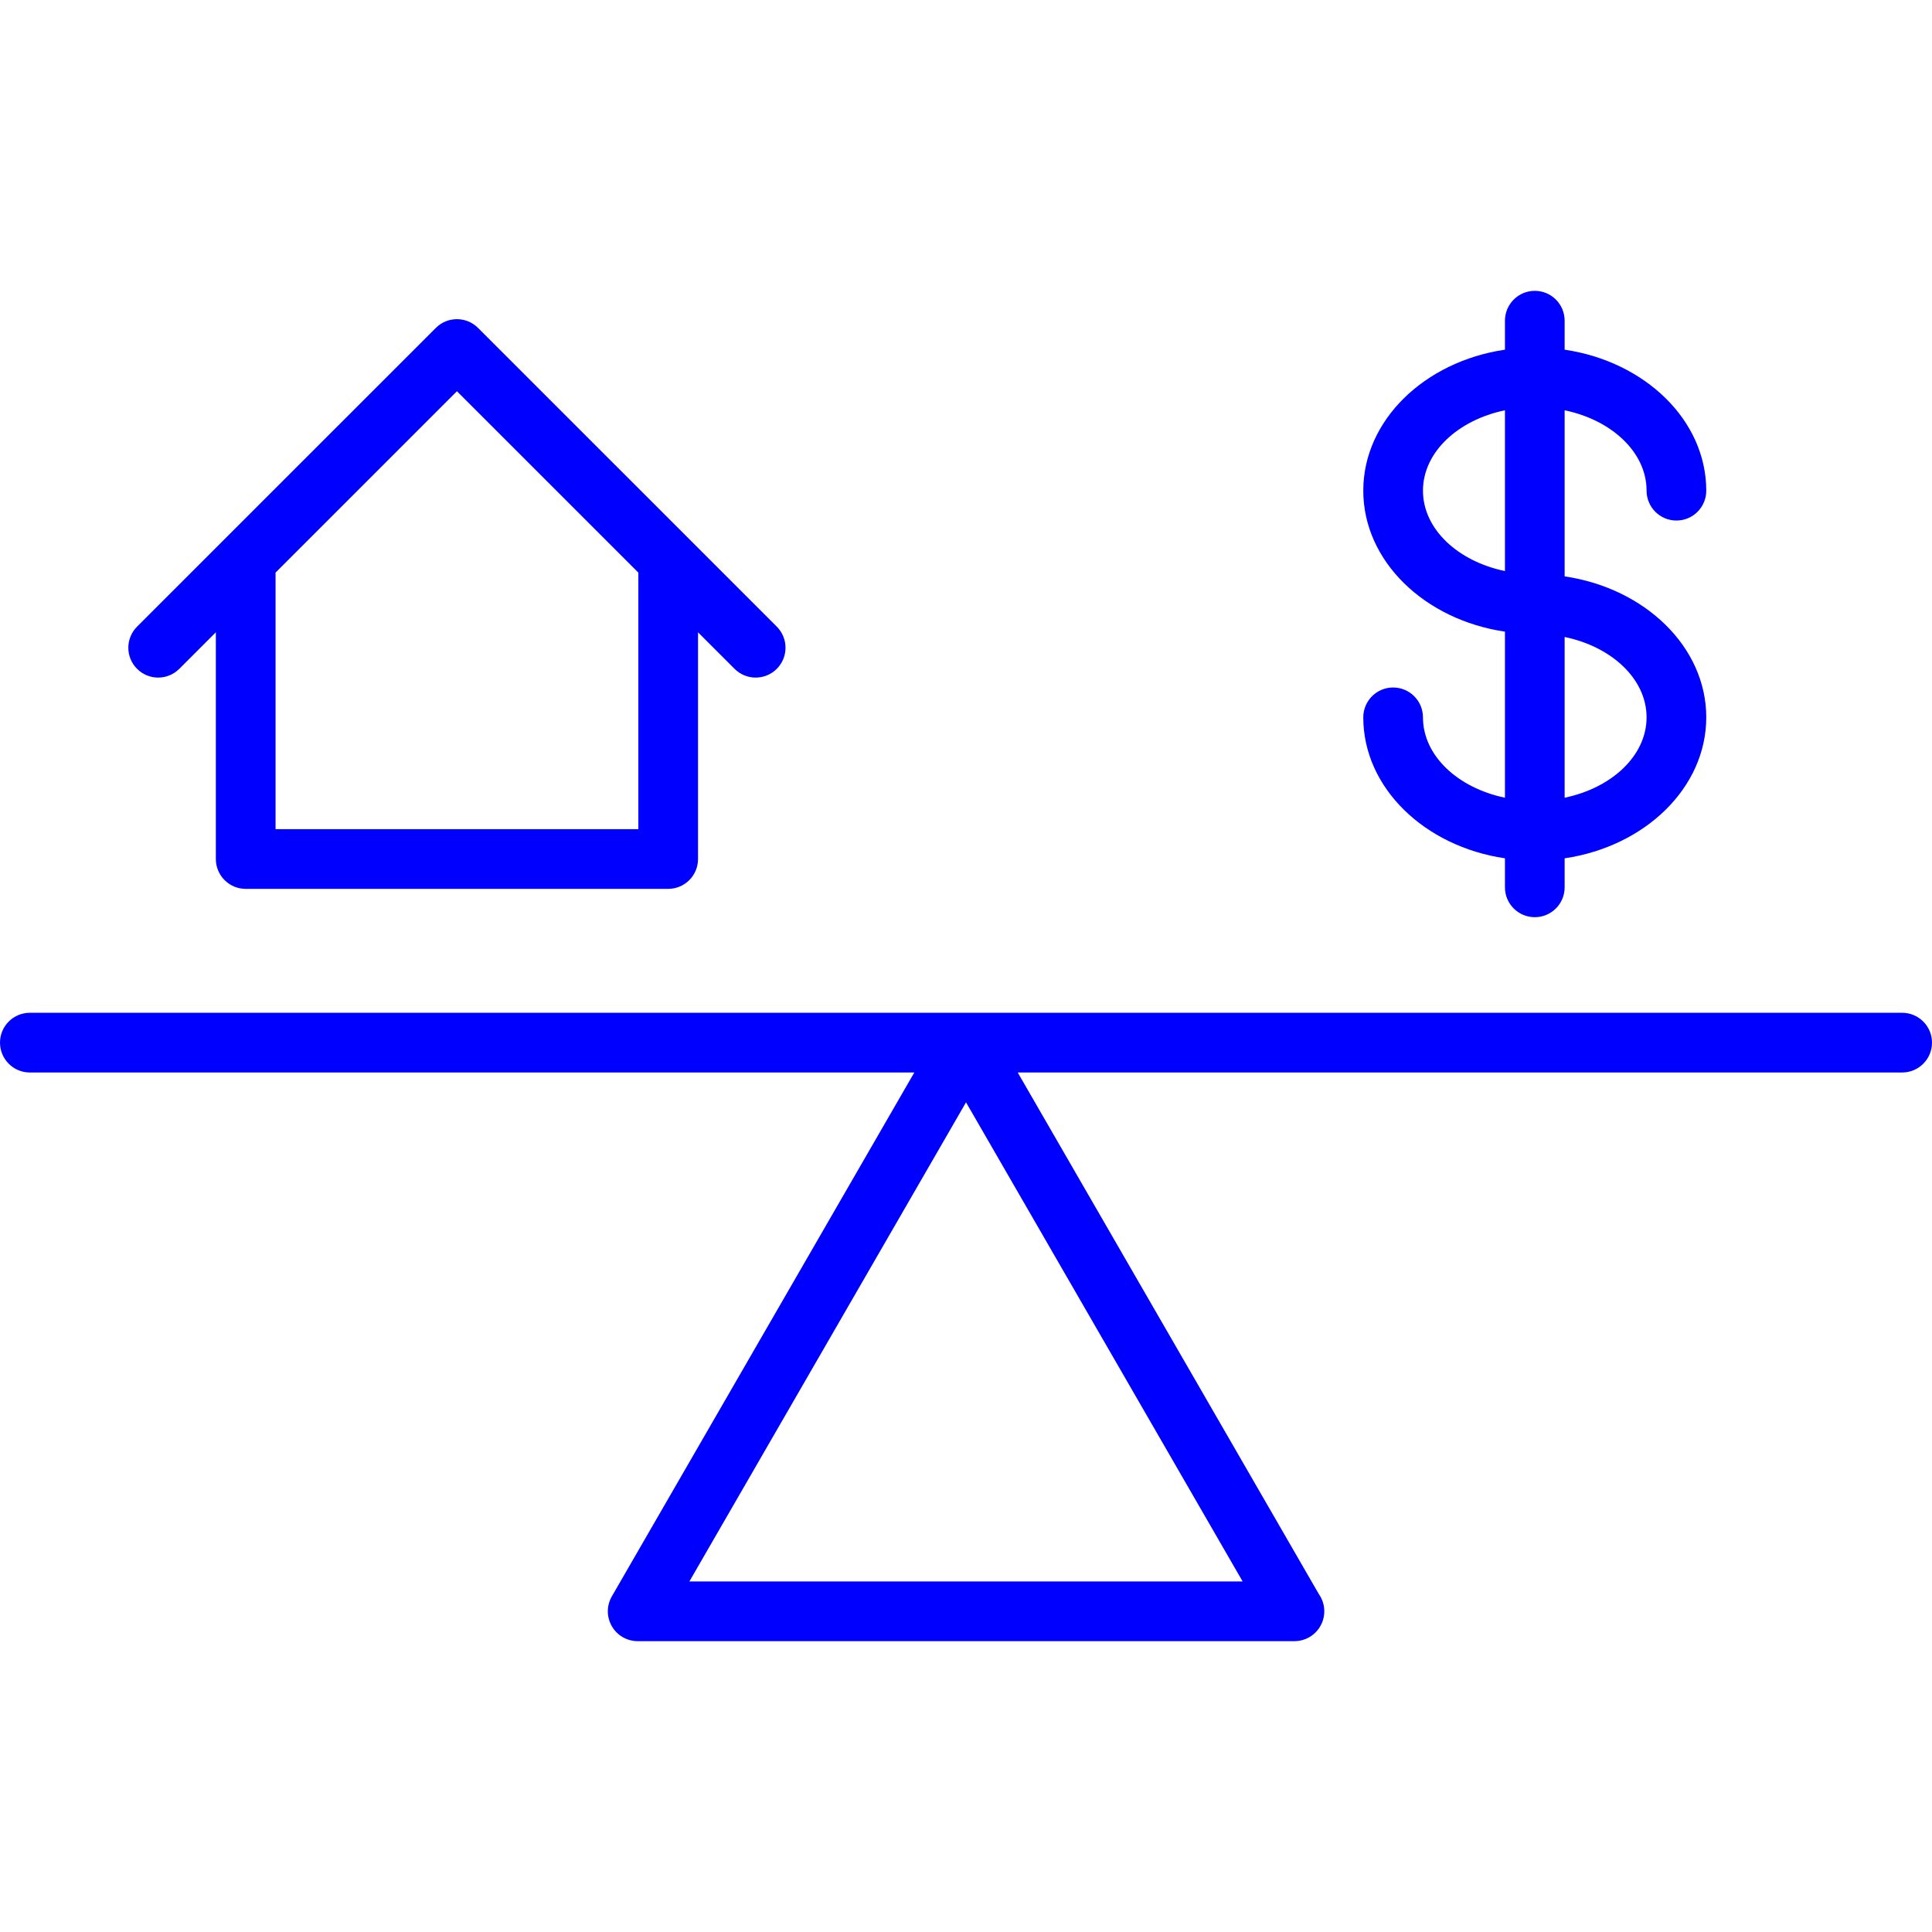
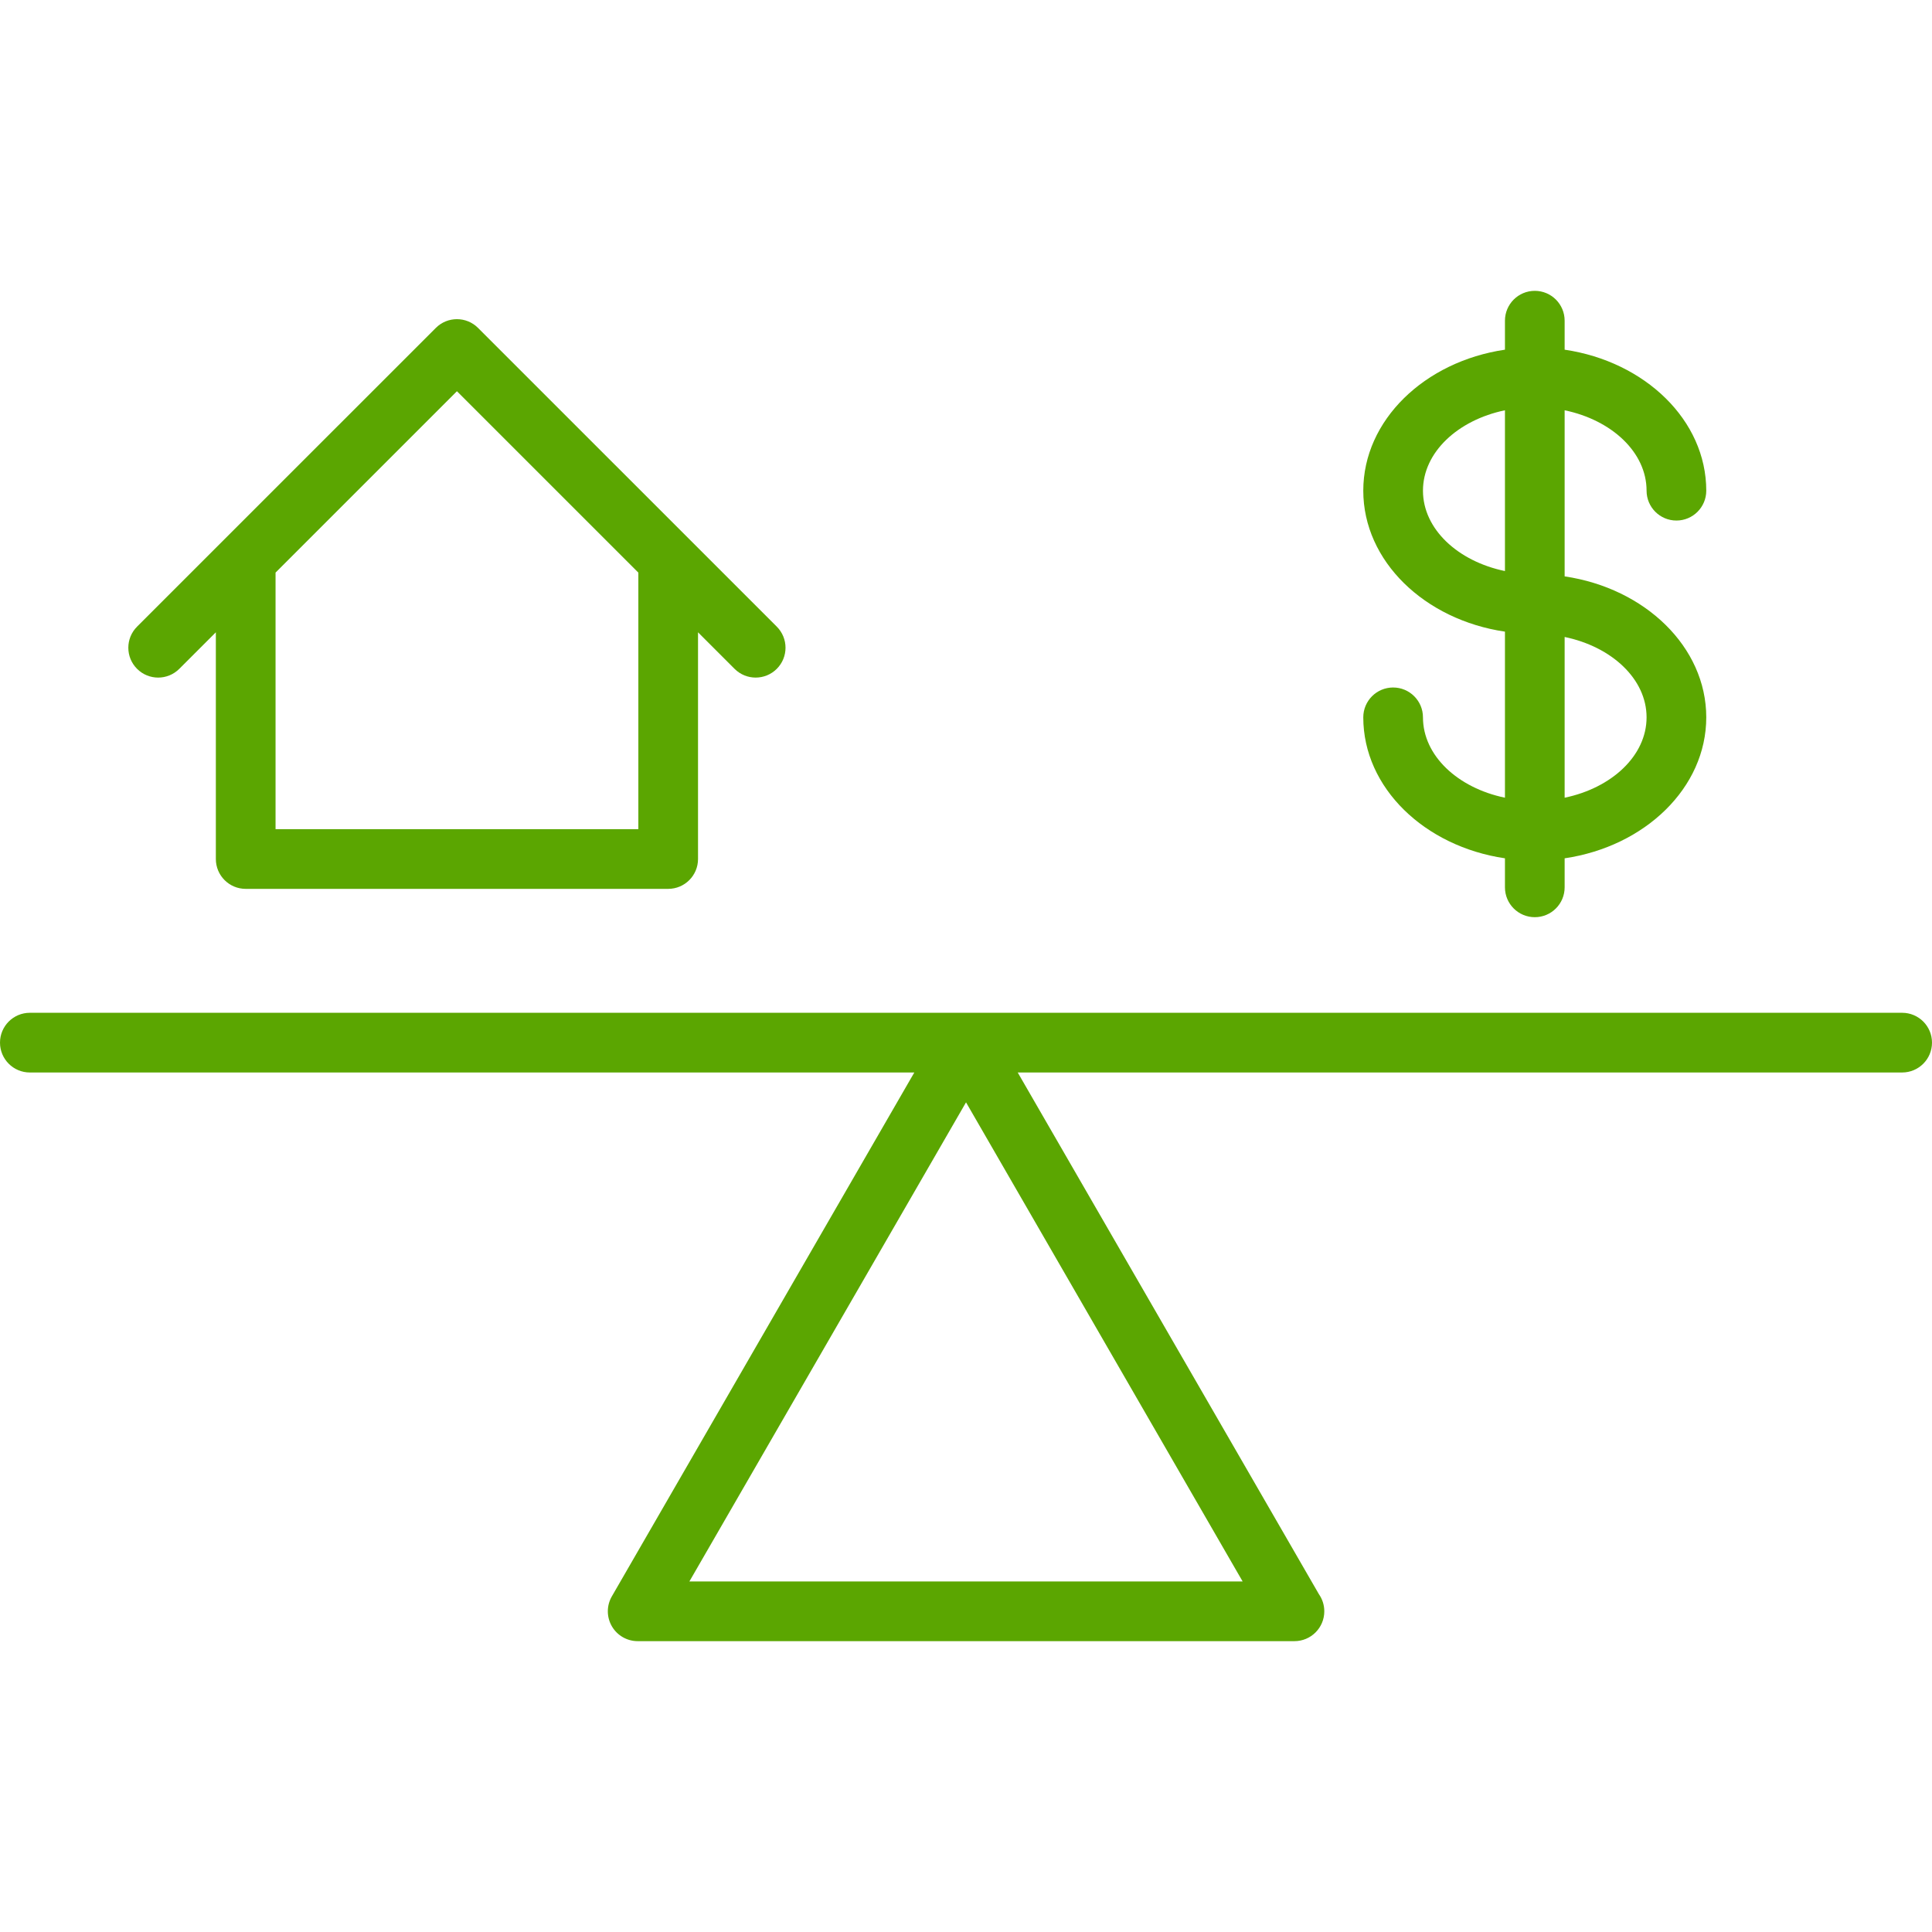
- <svg xmlns="http://www.w3.org/2000/svg" fill="#0000FF" height="800px" width="800px" version="1.1" id="Capa_1" viewBox="0 0 296.043 296.043" xml:space="preserve">
+ <svg xmlns="http://www.w3.org/2000/svg" fill="#5ba601" height="800px" width="800px" version="1.1" id="Capa_1" viewBox="0 0 296.043 296.043" xml:space="preserve">
  <g>
    <path d="M218.043,109.92c0-2.526-2.047-4.574-4.573-4.574c-2.526,0-4.573,2.048-4.573,4.574c0,10.795,9.391,19.787,21.709,21.6   v4.448c0,2.526,2.047,4.574,4.573,4.574c2.526,0,4.573-2.048,4.573-4.574v-4.448c12.314-1.813,21.701-10.805,21.701-21.6   c0-10.794-9.387-19.787-21.701-21.6V62.868c7.228,1.501,12.555,6.449,12.555,12.321c0,2.526,2.047,4.574,4.573,4.574   c2.526,0,4.573-2.048,4.573-4.574c0-10.797-9.387-19.792-21.701-21.606V49.14c0-2.526-2.047-4.574-4.573-4.574   c-2.526,0-4.573,2.048-4.573,4.574v4.442c-12.318,1.813-21.709,10.808-21.709,21.606c0,10.794,9.391,19.787,21.709,21.6v25.446   C223.374,120.736,218.043,115.789,218.043,109.92z M252.307,109.92c0,5.869-5.327,10.815-12.555,12.315V97.605   C246.98,99.104,252.307,104.05,252.307,109.92z M218.043,75.189c0-5.873,5.331-10.821,12.563-12.321v24.636   C223.374,86.005,218.043,81.058,218.043,75.189z" />
    <path d="M24.237,103.828c1.17,0,2.341-0.447,3.233-1.339l5.605-5.604v34.743c0,2.526,2.047,4.574,4.573,4.574h64.738   c2.526,0,4.573-2.048,4.573-4.574V96.889l5.6,5.599c1.785,1.786,4.681,1.786,6.468,0c1.786-1.786,1.786-4.682-0.001-6.468   L73.25,50.247c-1.785-1.786-4.682-1.787-6.467,0L21.004,96.02c-1.787,1.786-1.787,4.682-0.001,6.468   C21.896,103.381,23.066,103.828,24.237,103.828z M70.017,59.949l27.798,27.794v39.309H42.223V87.739L70.017,59.949z" />
    <path d="M291.47,155.191H4.573c-2.526,0-4.573,2.048-4.573,4.574c0,2.526,2.047,4.574,4.573,4.574h135.529l-46.35,80.276   c-0.817,1.416-0.817,3.159,0,4.574c0.817,1.415,2.327,2.287,3.961,2.287h100.617c0.008,0.001,0.015,0,0.02,0   c2.526,0,4.574-2.048,4.574-4.574c0-0.978-0.307-1.883-0.829-2.627l-46.149-79.937H291.47c2.526,0,4.573-2.048,4.573-4.574   C296.043,157.239,293.996,155.191,291.47,155.191z M105.636,242.328l42.389-73.416l42.385,73.416H105.636z" />
  </g>
</svg>
